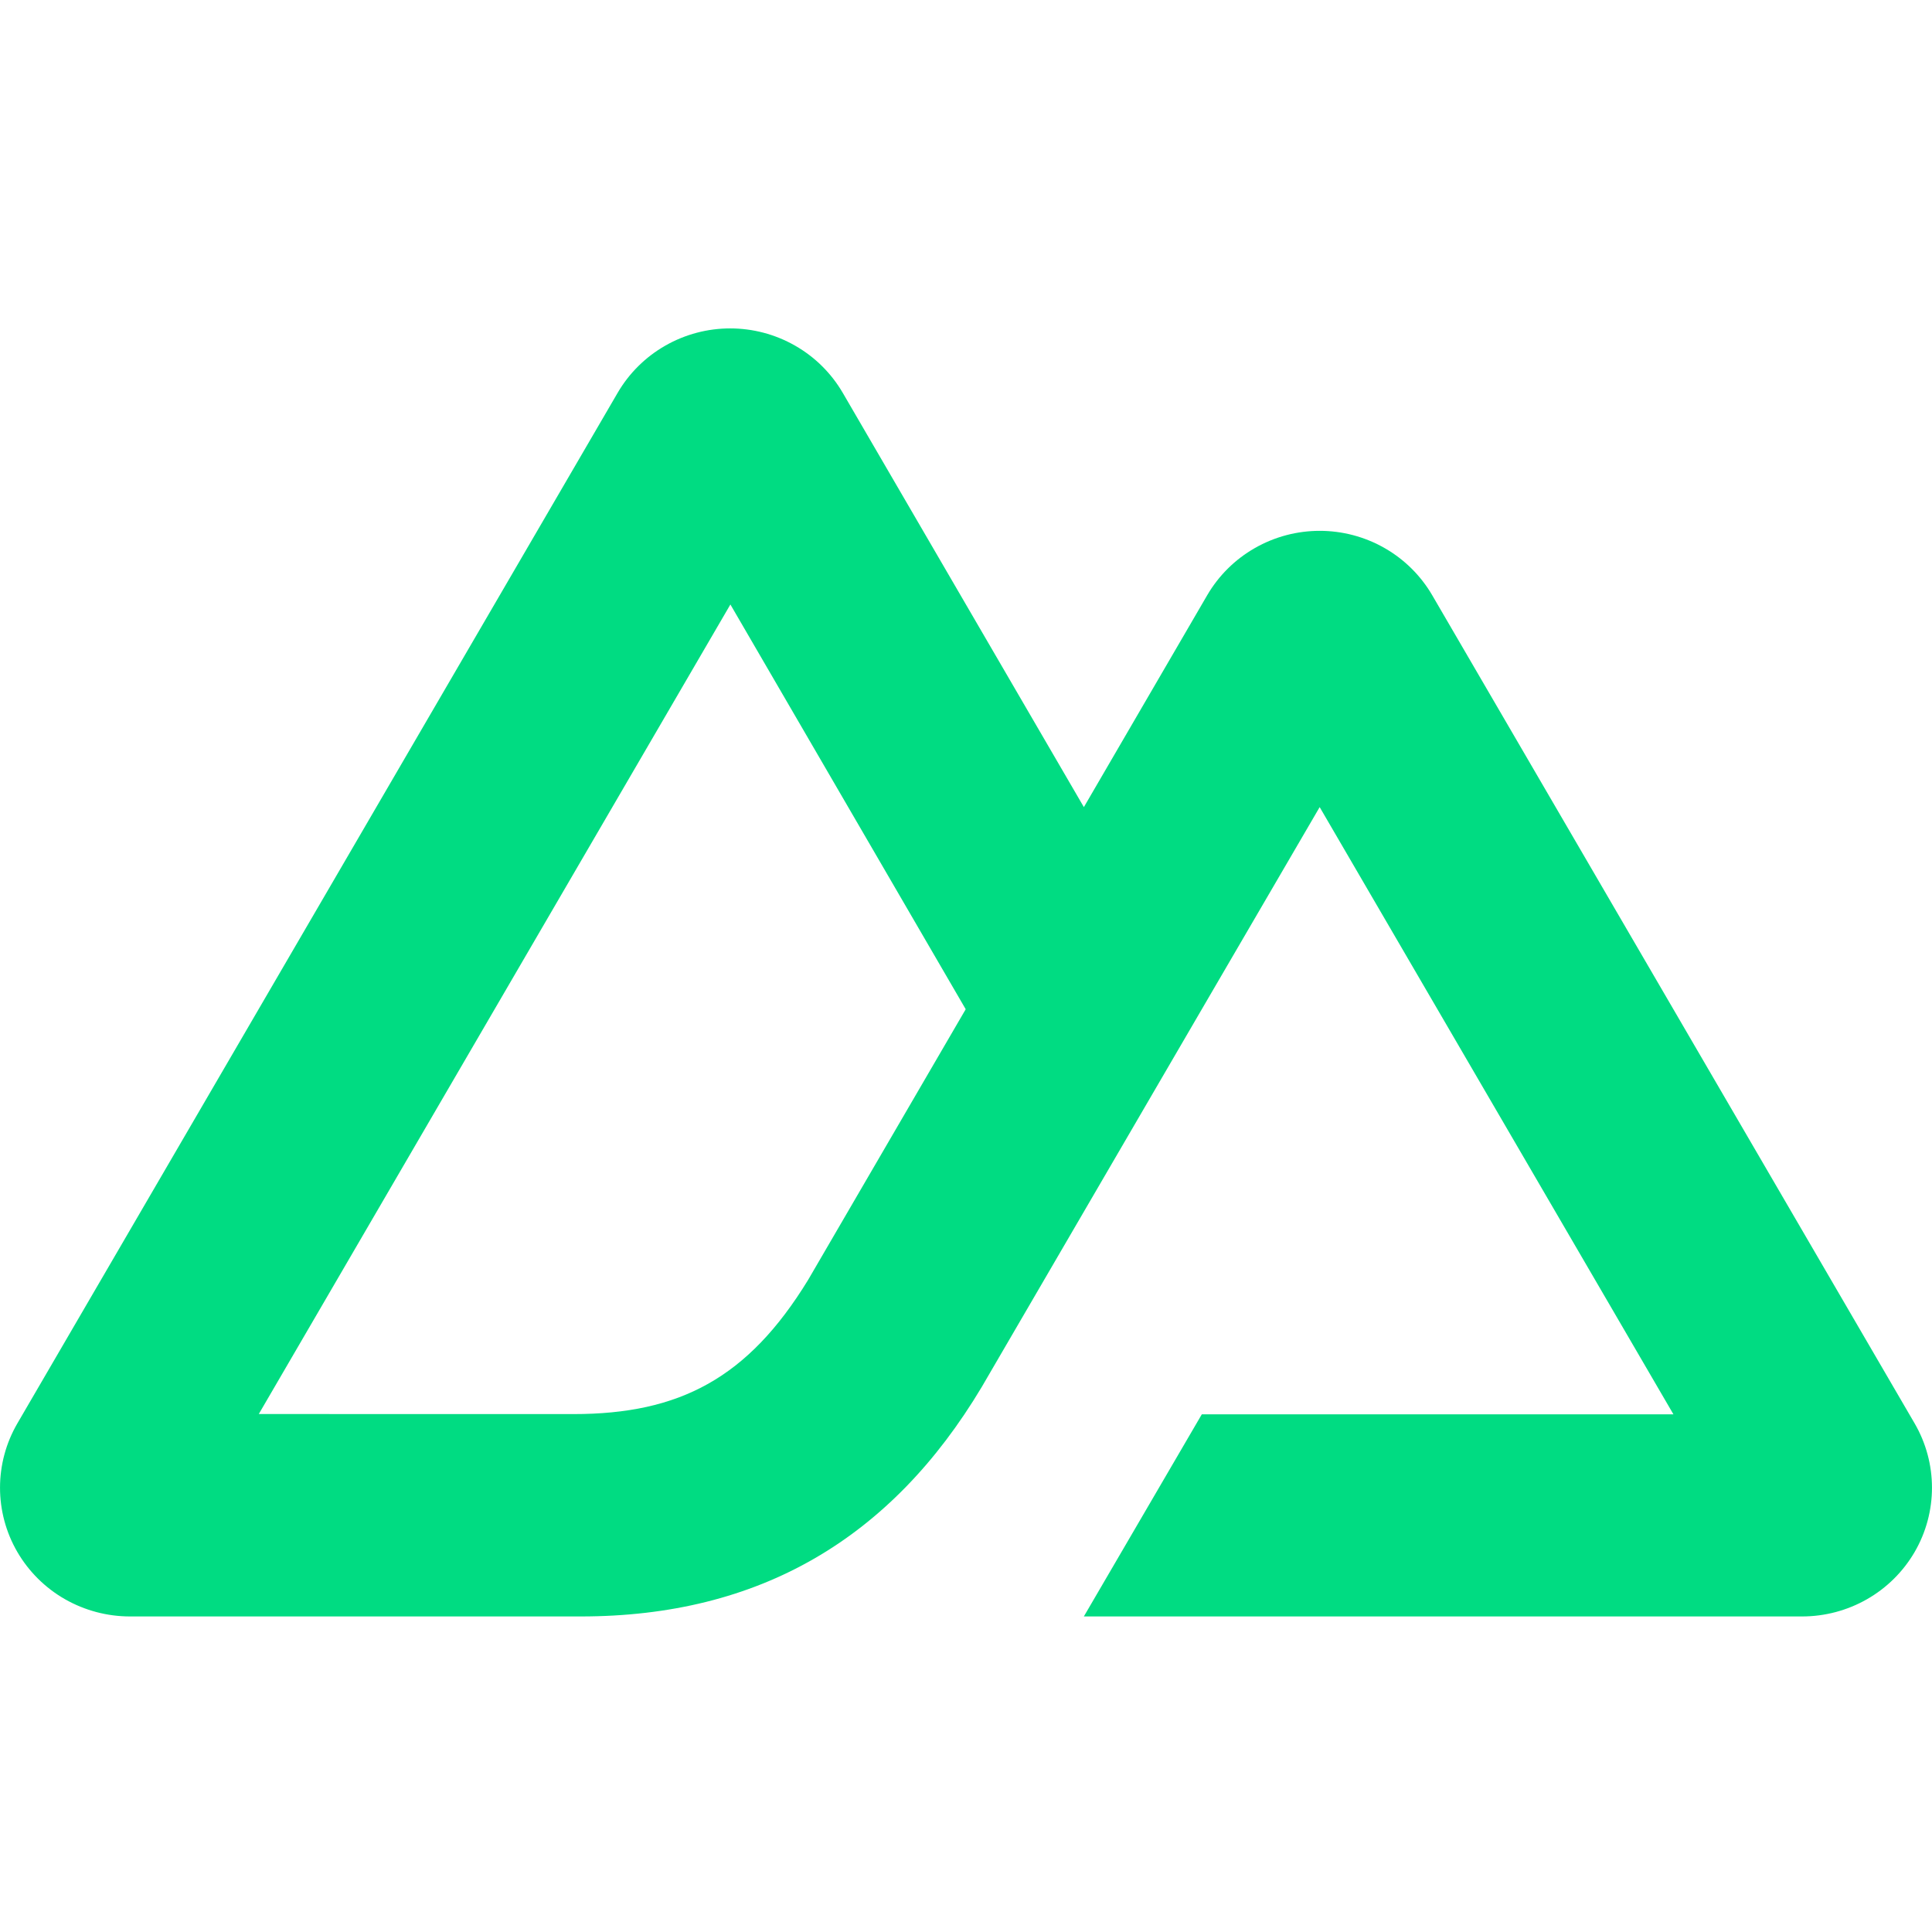
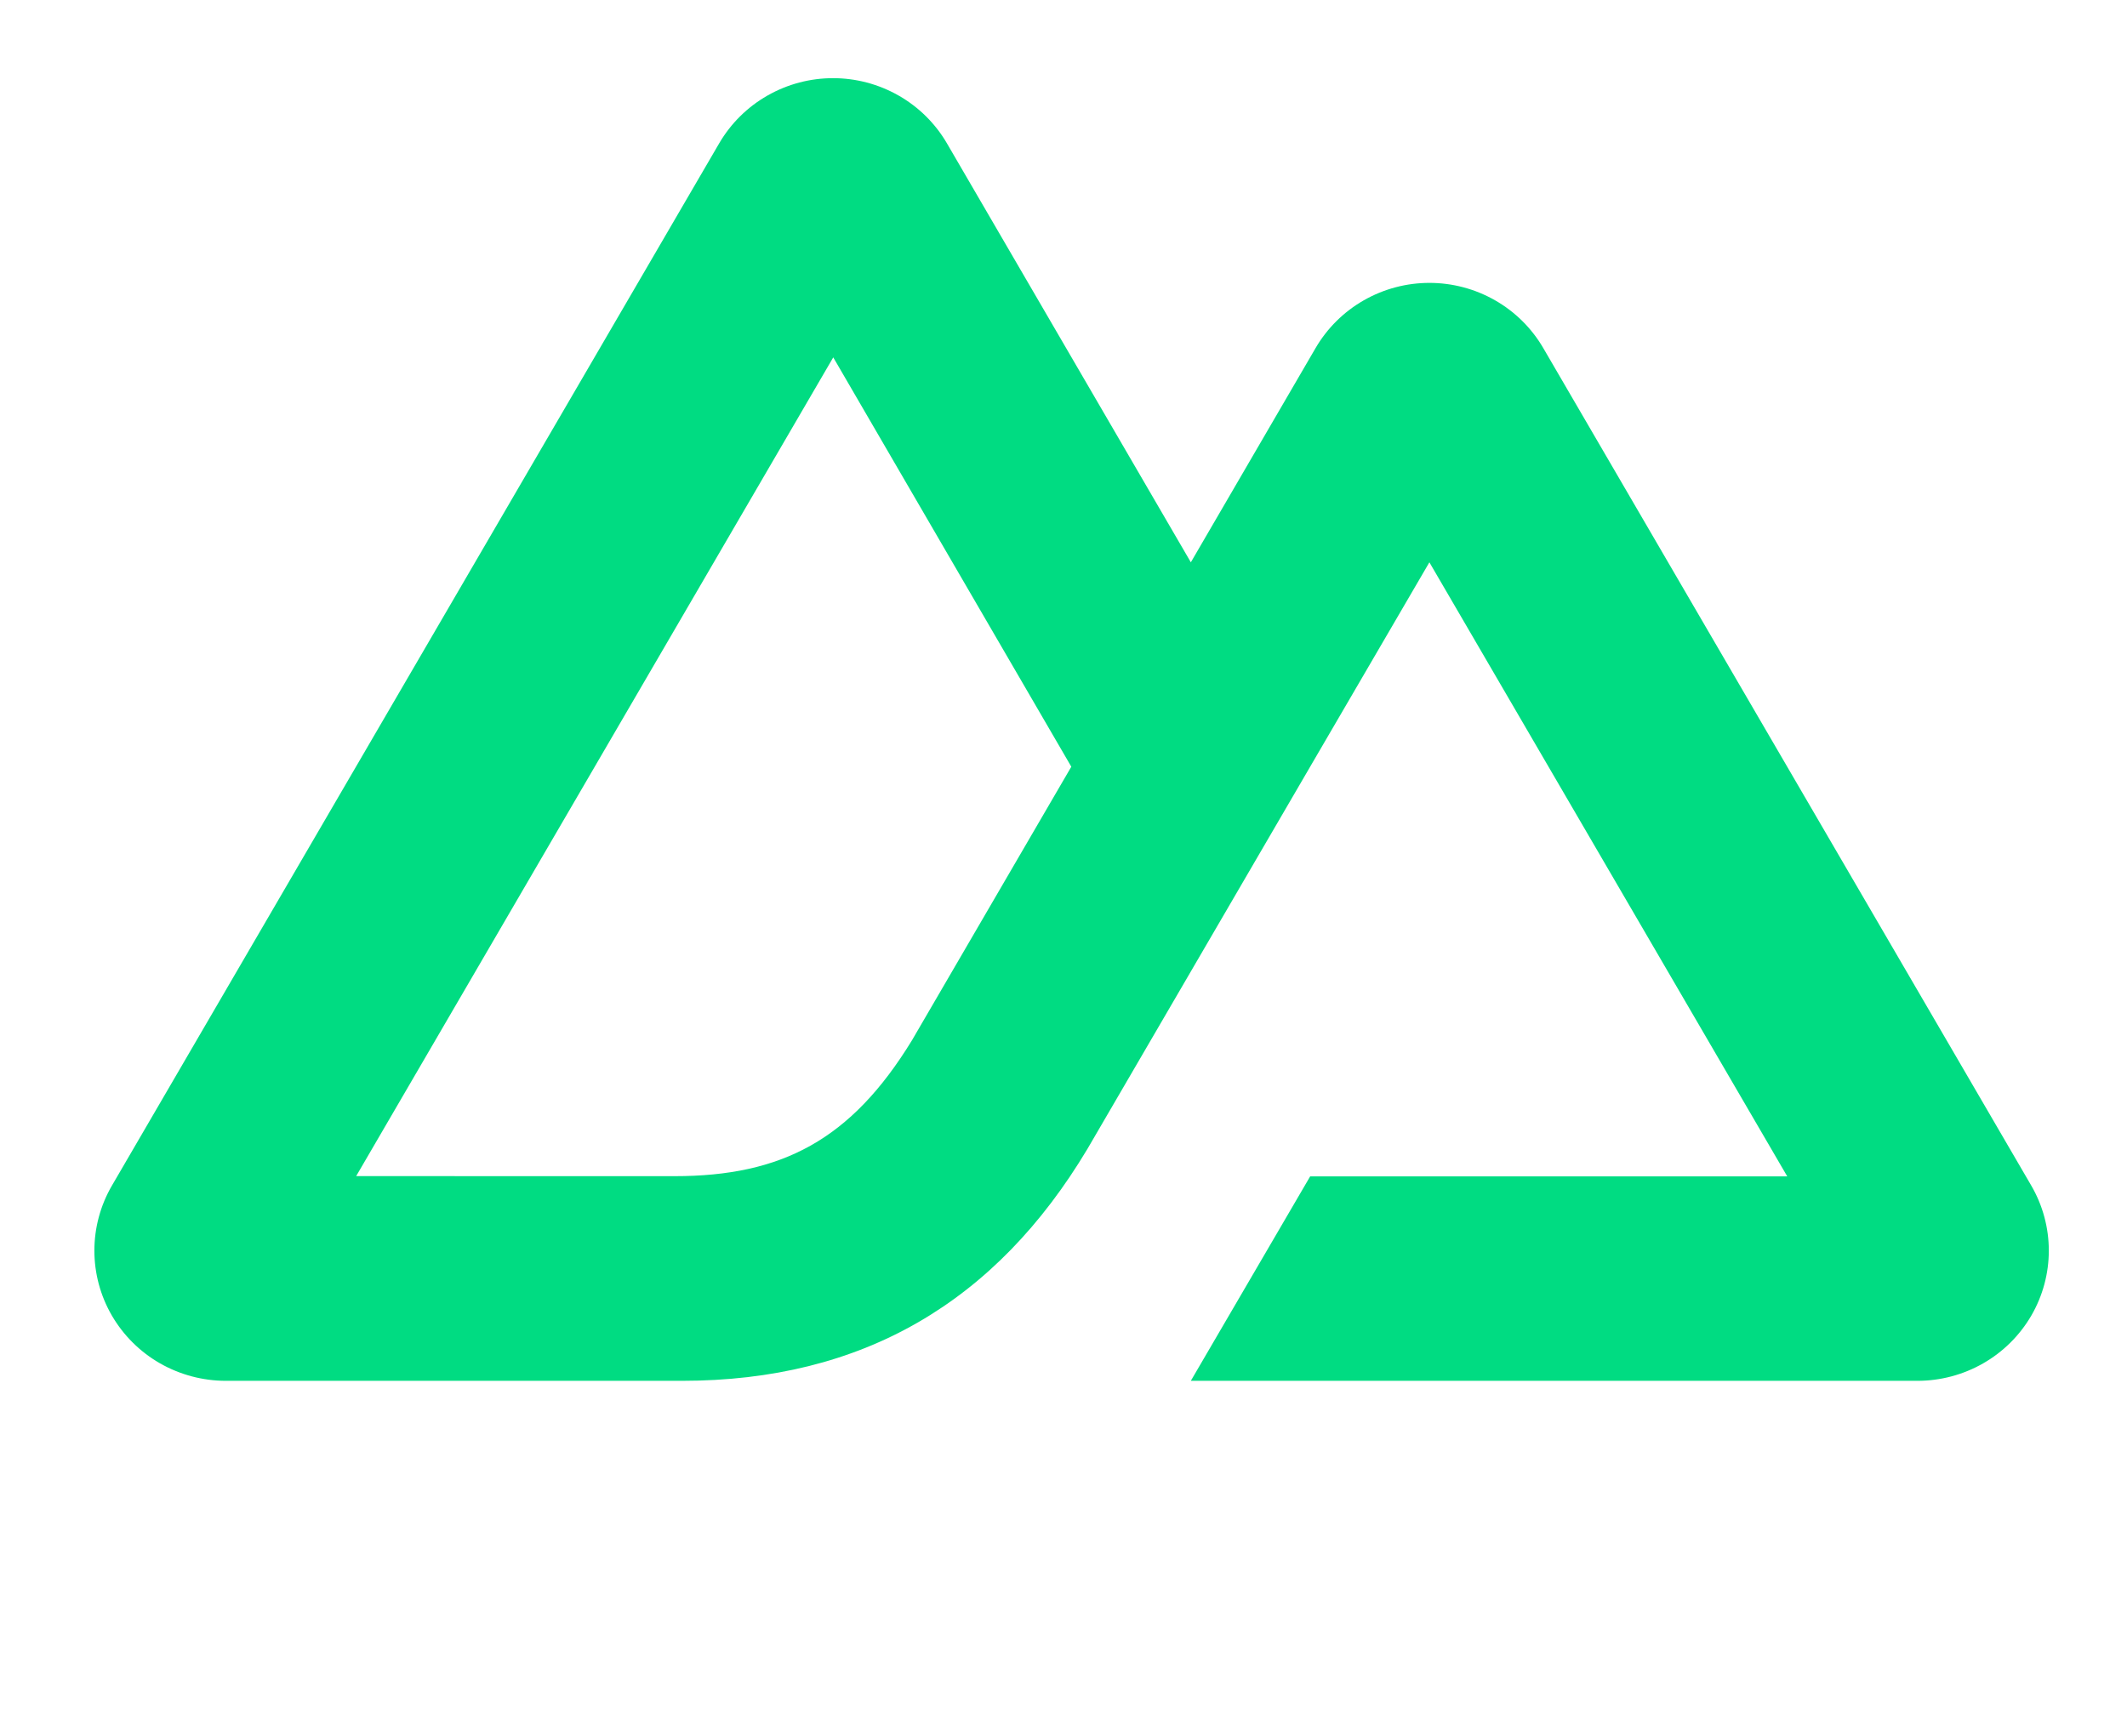
- <svg xmlns="http://www.w3.org/2000/svg" fill="none" viewBox="0 0 100 100">
+ <svg xmlns="http://www.w3.org/2000/svg" fill="none" viewBox="-4.828 12.998 108.827 88.805">
  <path fill="#00DC82" d="M56.1 83.667h37.175c1.18 0 2.34-.308 3.363-.893a6.7 6.7 0 0 0 2.462-2.44 6.62 6.62 0 0 0-.003-6.666L74.132 30.81a6.7 6.7 0 0 0-2.461-2.44 6.77 6.77 0 0 0-6.725 0 6.7 6.7 0 0 0-2.462 2.44l-6.383 10.966-12.48-21.443a6.7 6.7 0 0 0-2.463-2.44 6.77 6.77 0 0 0-6.727 0 6.7 6.7 0 0 0-2.462 2.44L.903 73.668A6.62 6.62 0 0 0 .9 80.334a6.7 6.7 0 0 0 2.462 2.44 6.8 6.8 0 0 0 3.363.893H30.06c9.245 0 16.064-4.025 20.755-11.877l11.39-19.551 6.101-10.463 18.31 31.428h-24.41zM29.68 73.193l-16.285-.003 24.41-41.902 12.18 20.95-8.154 14.004c-3.116 5.095-6.656 6.951-12.152 6.951" />
</svg>
